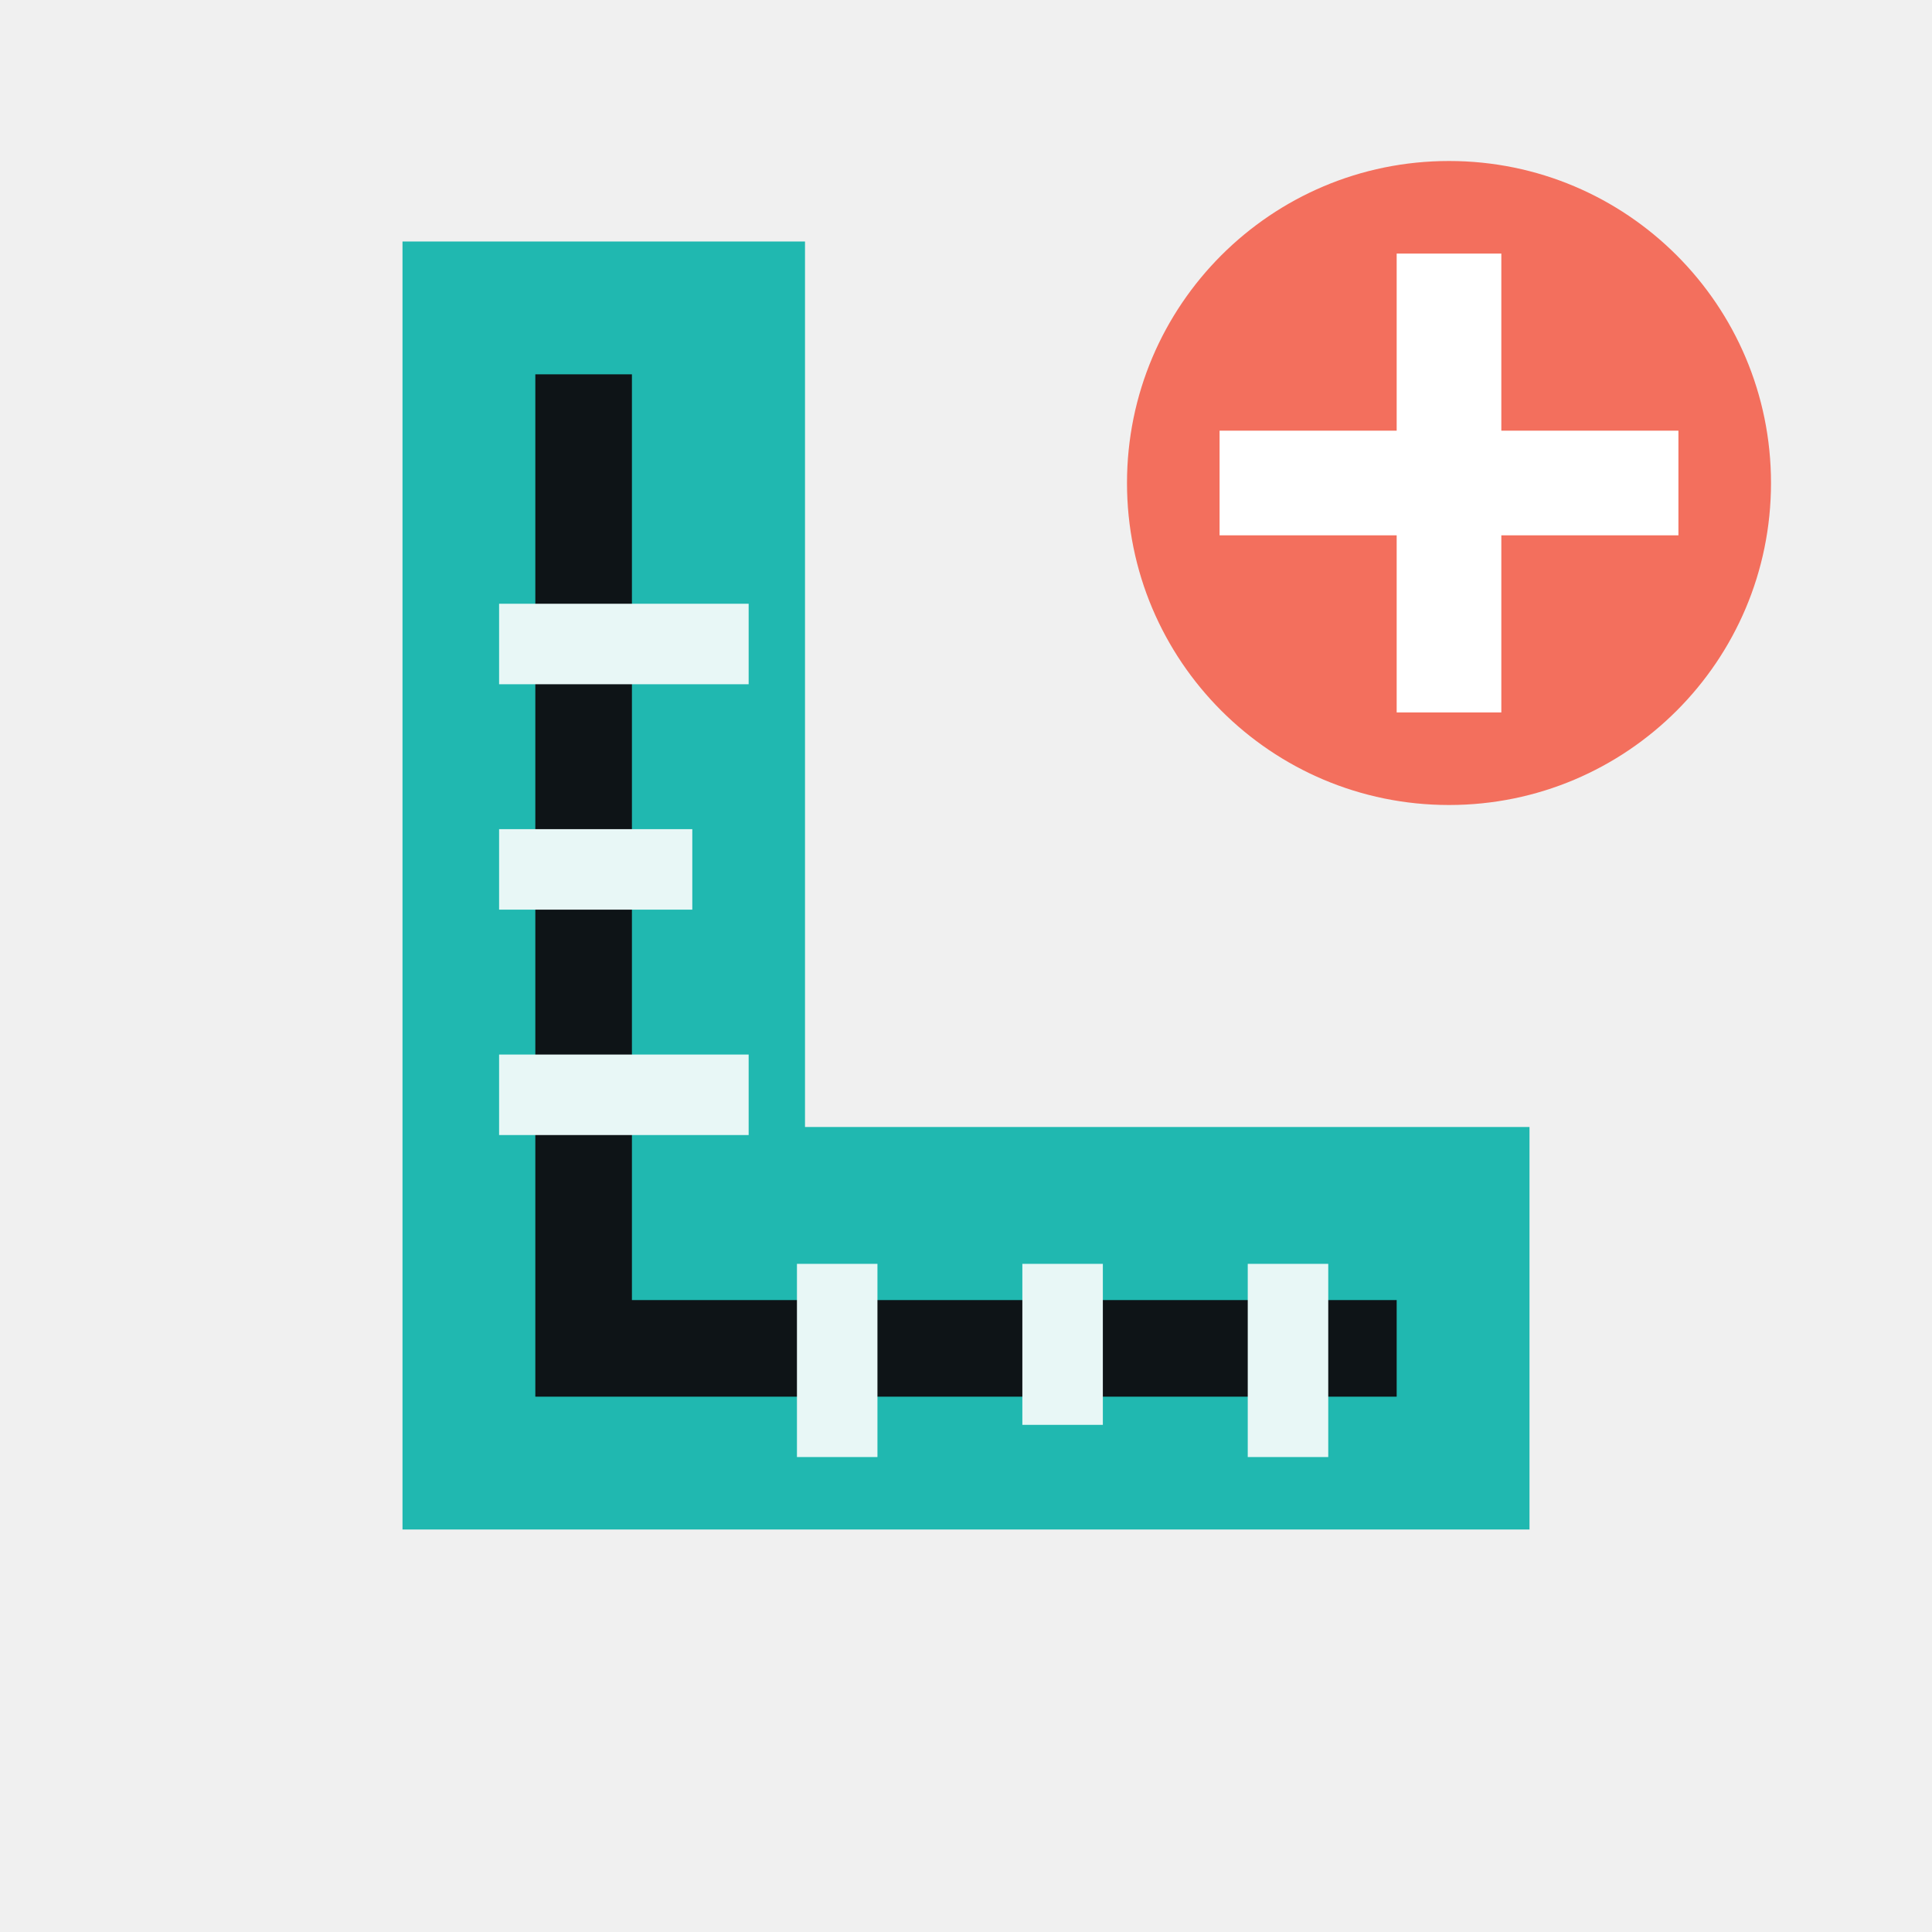
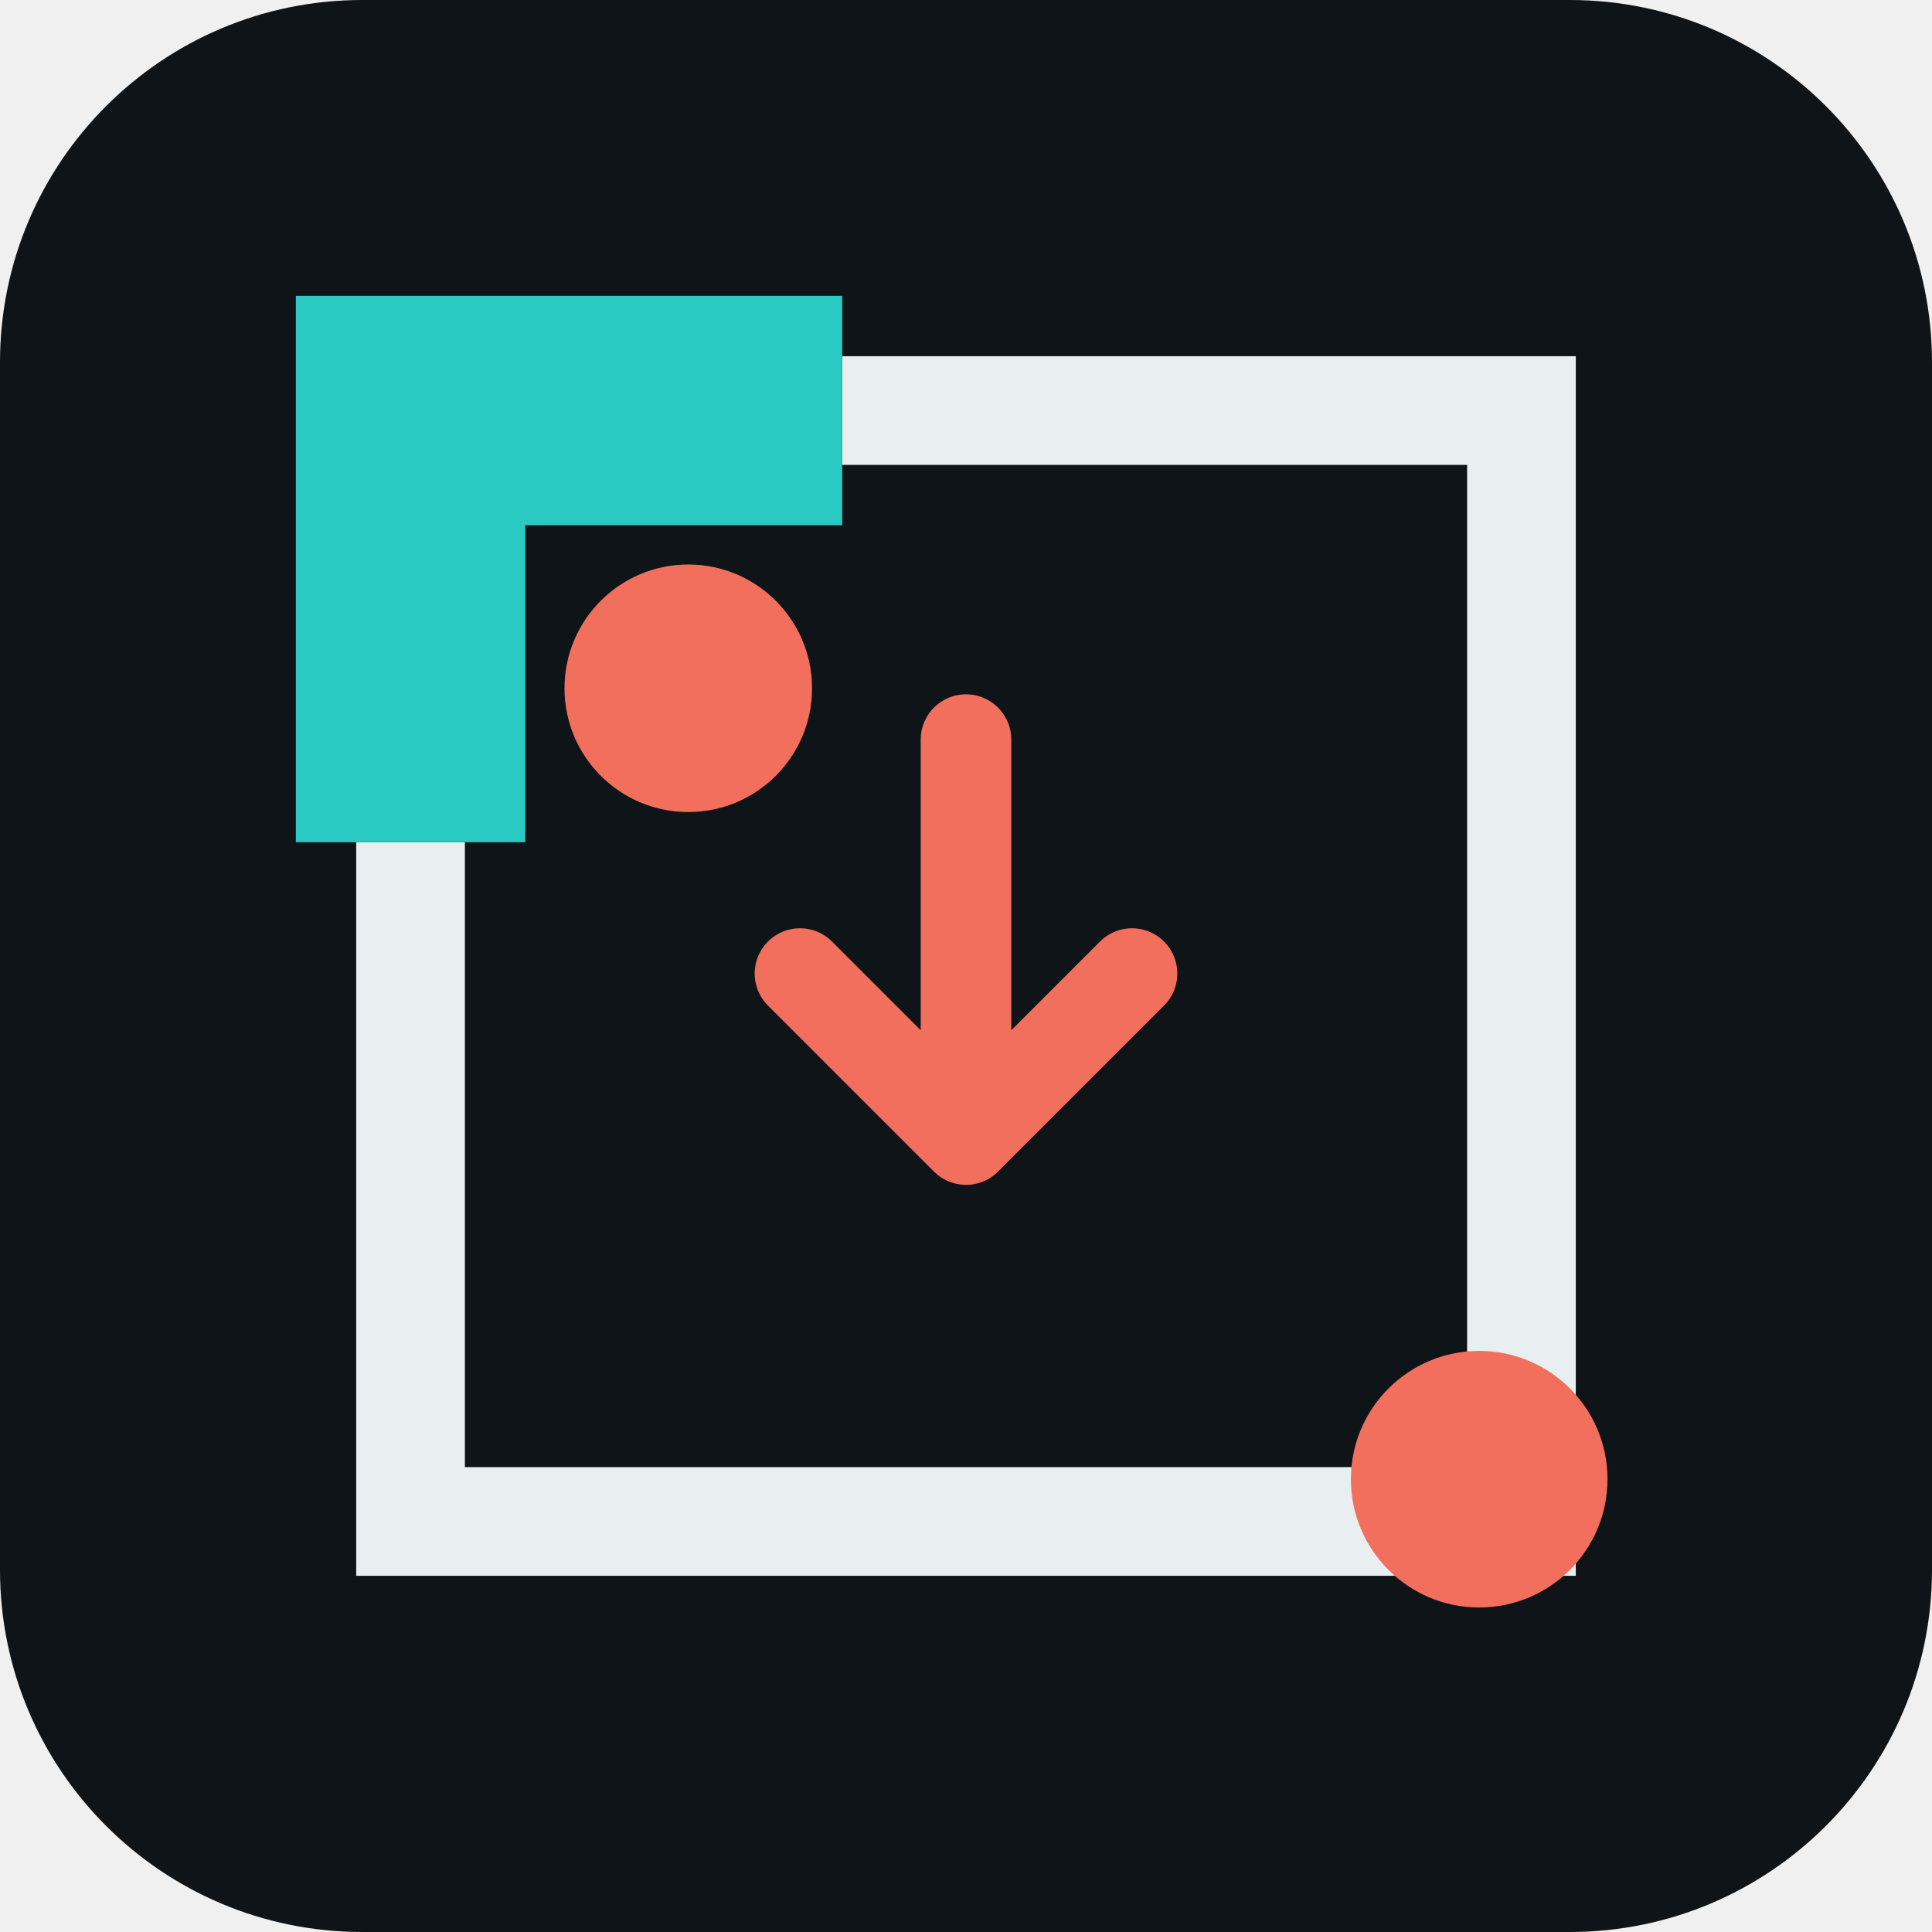
- <svg xmlns="http://www.w3.org/2000/svg" viewBox="0 0 24 24" role="img" aria-label="Linxira Update updates available">
-   <path fill="#20B8B0" d="M5 3h5v11h9v5H5z" />
-   <path d="M7.25 5.25v11.5h9.5" fill="none" stroke="#0E1417" stroke-width="1.2" stroke-linecap="square" stroke-linejoin="miter" />
-   <path d="M6.7 8h2.1M6.7 10.8h1.4M6.7 13.6h2.1M10.4 16.2v1.4M13.2 16.2v1M16 16.2v1.4" fill="none" stroke="#E8F7F6" stroke-width="1" stroke-linecap="square" />
-   <circle cx="18" cy="6" r="4" fill="#F36F5D" />
-   <path d="M18 3.8v4.4M15.8 6h4.4" stroke="#FFFFFF" stroke-width="1.3" stroke-linecap="square" />
+ <svg xmlns="http://www.w3.org/2000/svg" viewBox="0 0 512 512" width="512" height="512" role="img" aria-label="Linxira linxira-update-updates-available icon">
+   <rect width="512" height="512" rx="96" fill="#0E1417" />
+   <g transform="translate(51.2 51.2) scale(0.8)">
+     <path d="M215 72H440V440H72V215" fill="none" stroke="#E9EFF0" stroke-width="36" stroke-linejoin="miter" />
+     <path d="M72 215V72H215" fill="none" stroke="#2AC9C1" stroke-width="76" stroke-linejoin="miter" />
+     <circle fill="#F36F5D" cx="164" cy="164" r="41" />
+   </g>
+   <path d="M256 196V300M212 258L256 302L300 258" fill="none" stroke="#F36F5D" stroke-width="24" stroke-linecap="round" stroke-linejoin="round" />
+   <circle cx="392" cy="392" r="34" fill="#F36F5D" />
</svg>
